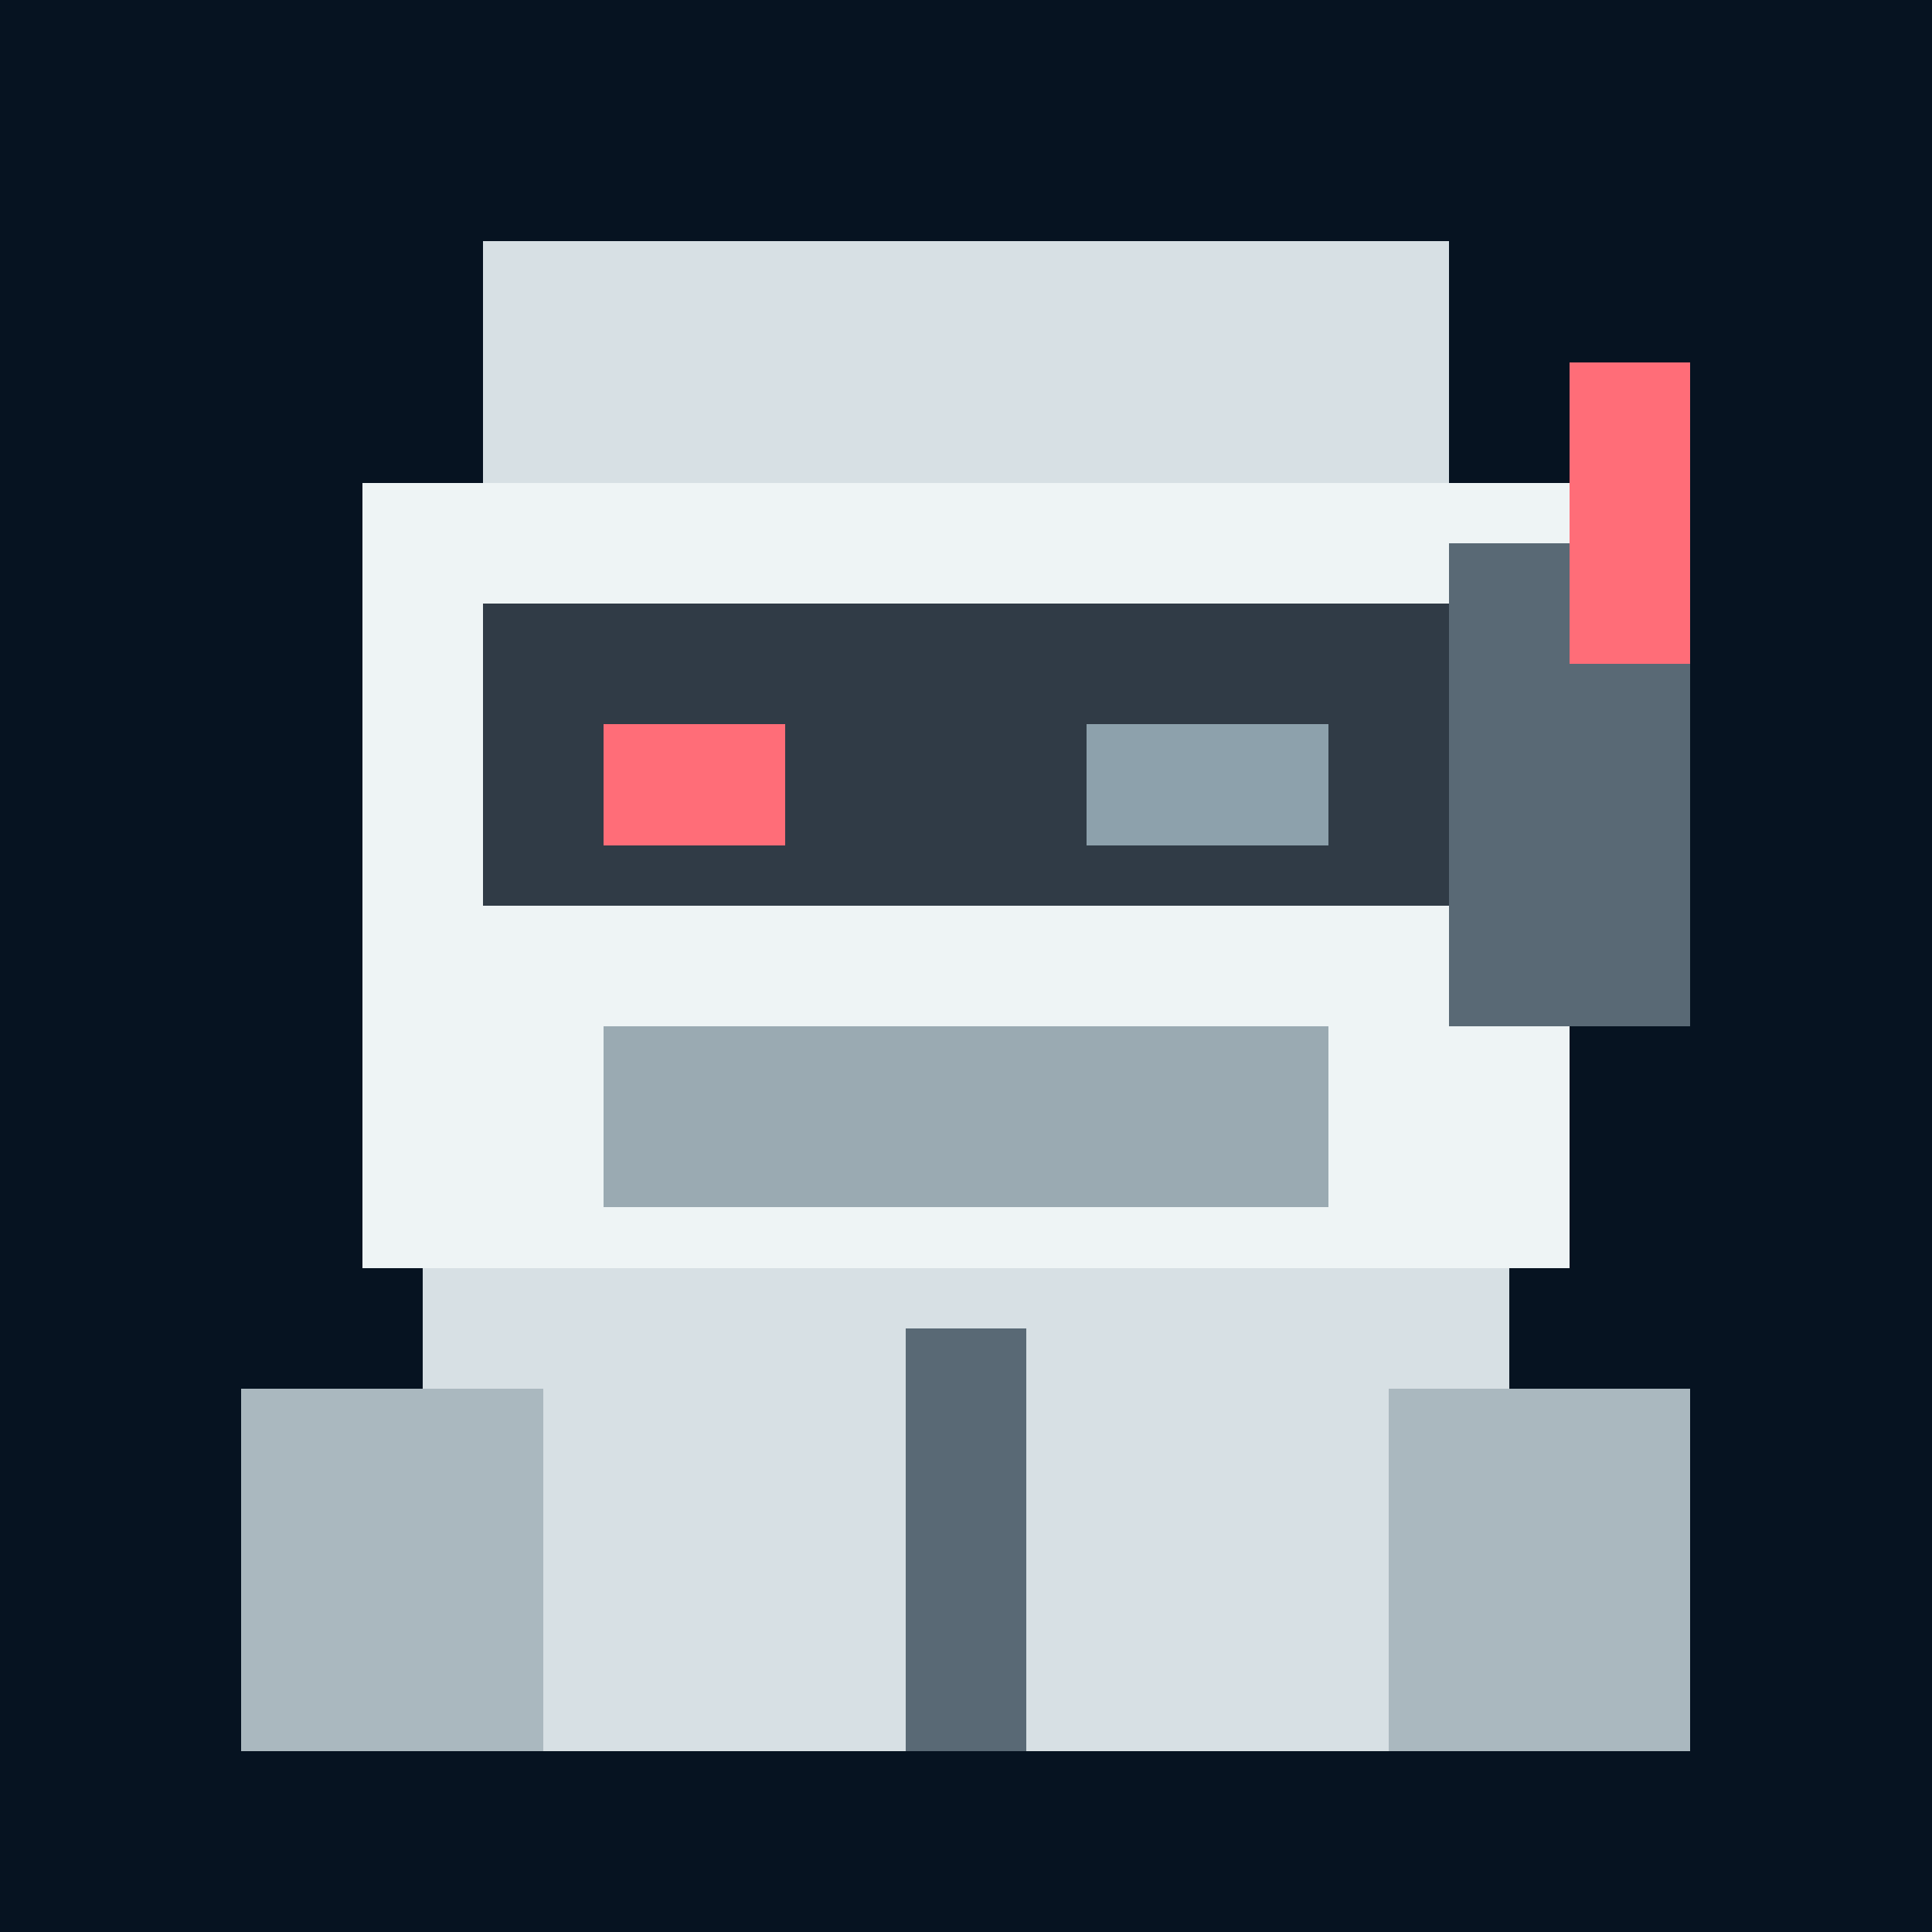
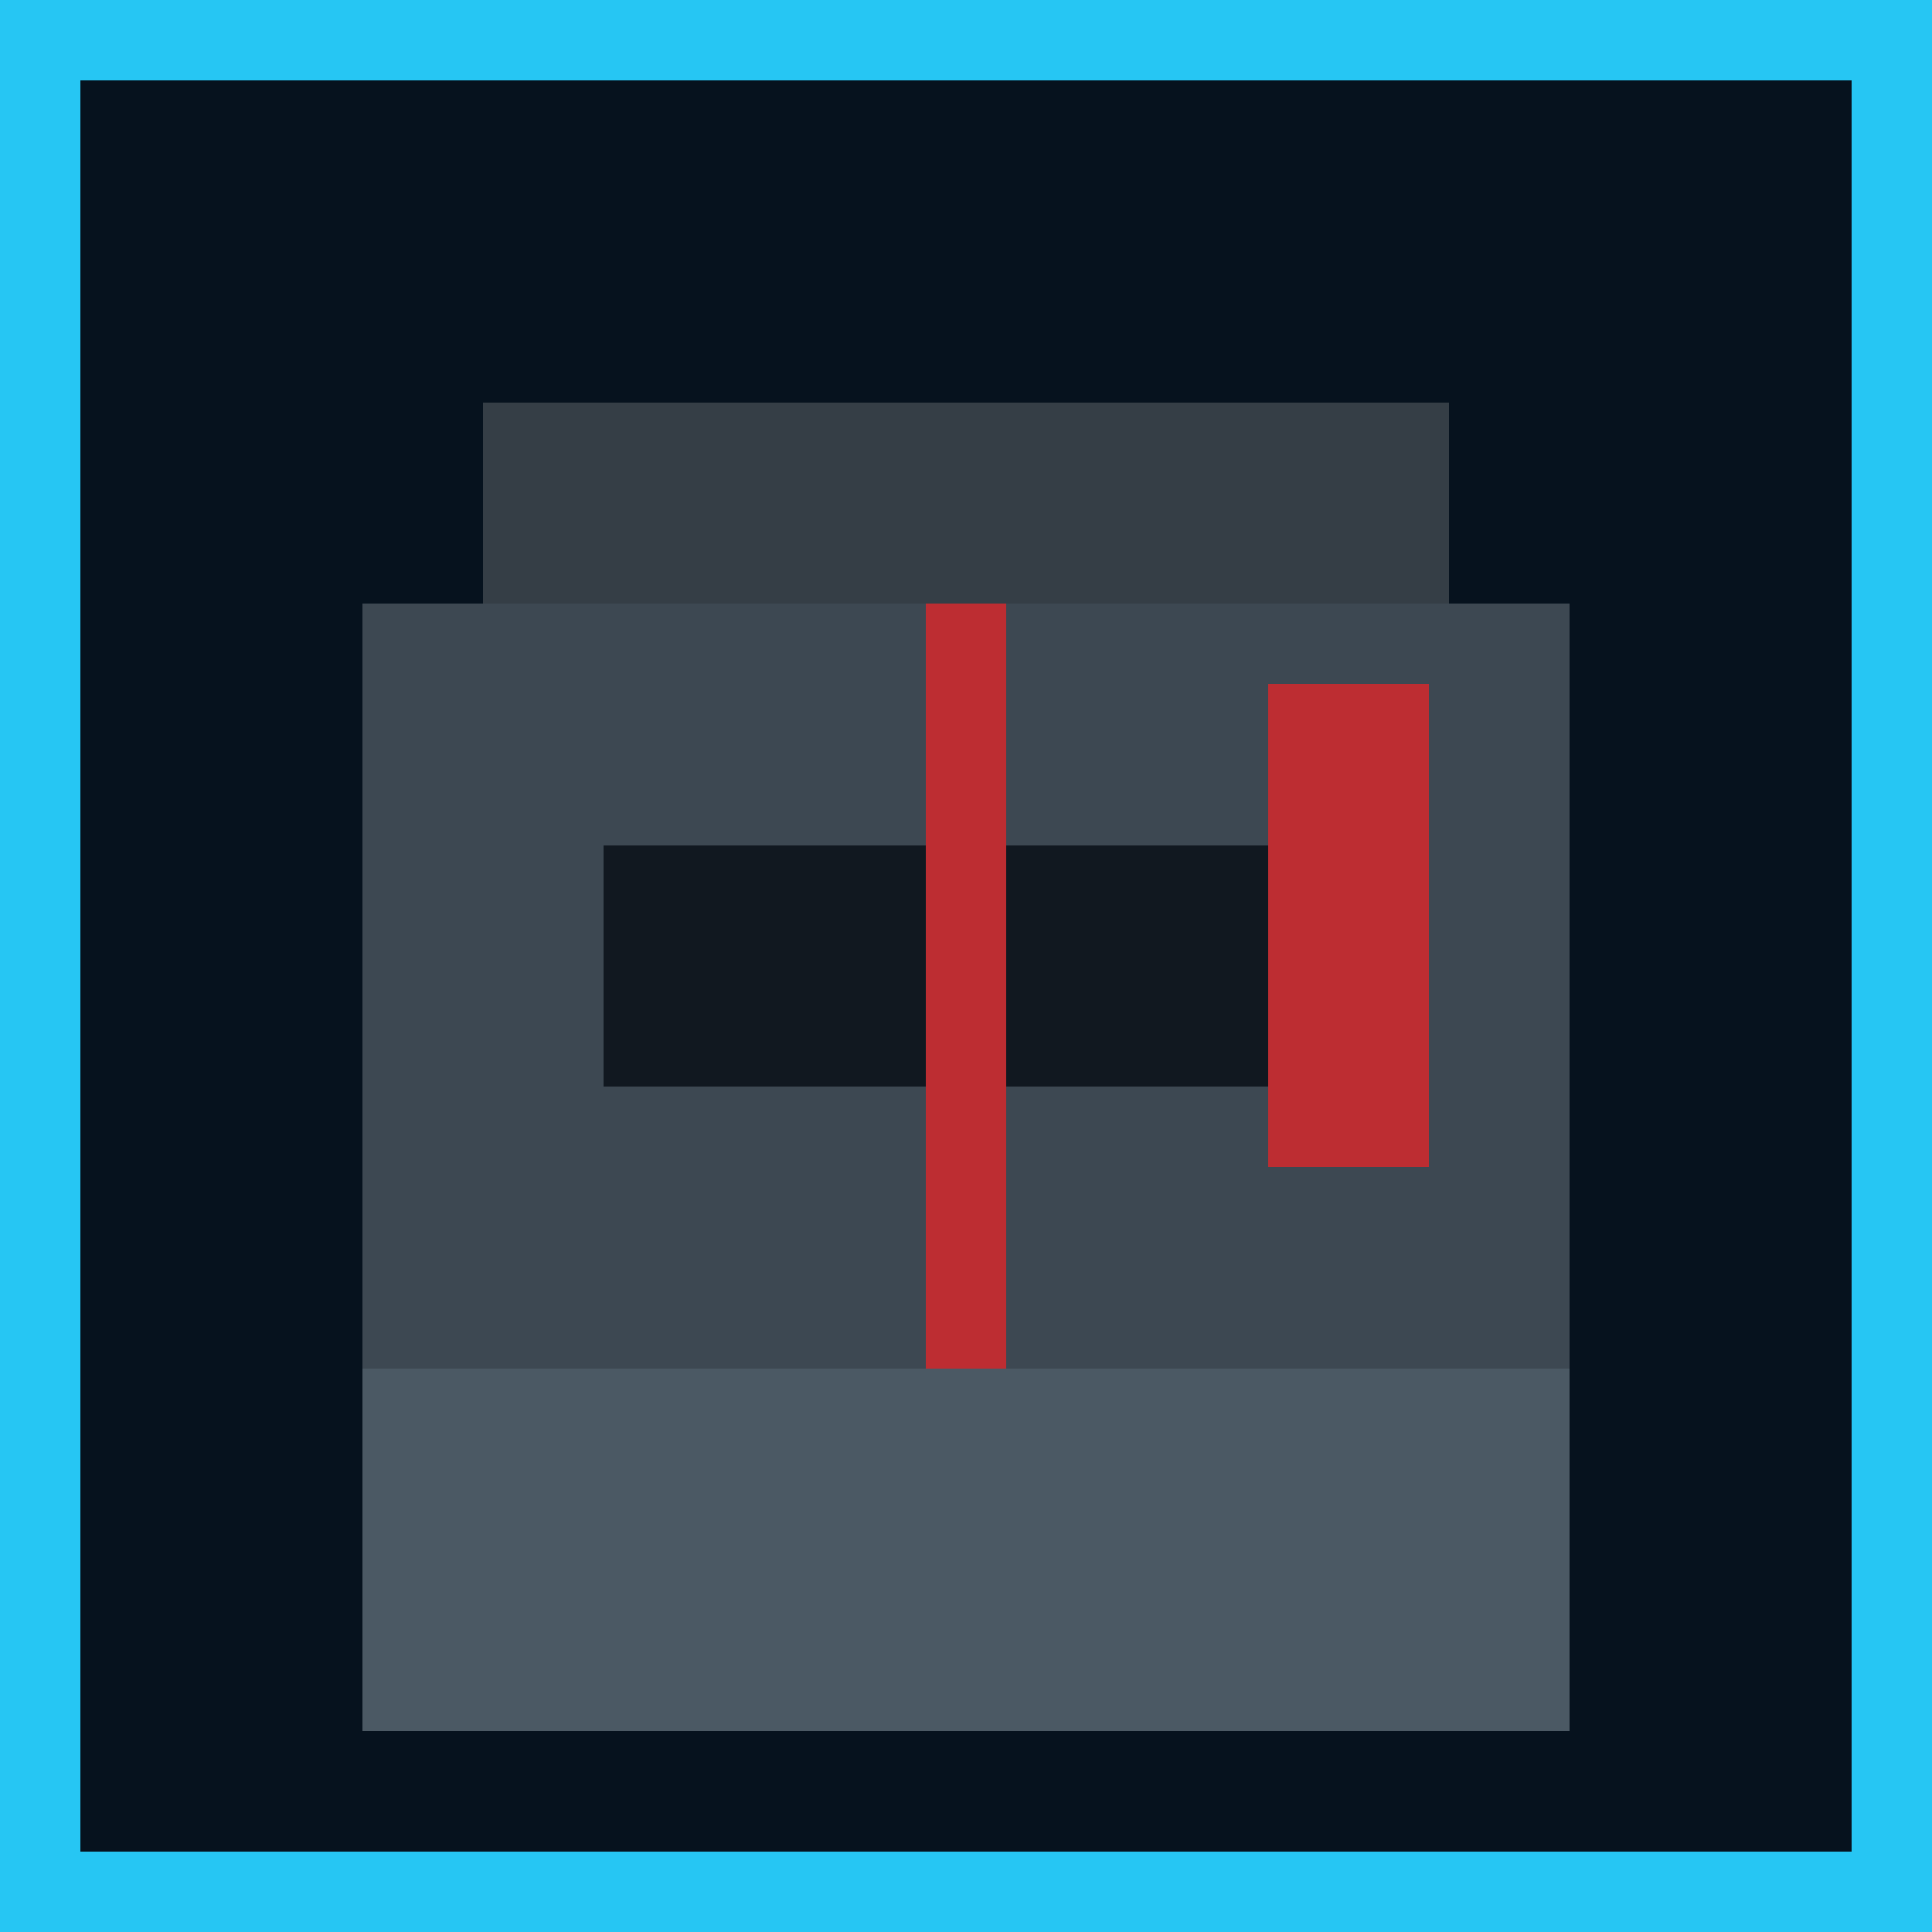
- <svg xmlns="http://www.w3.org/2000/svg" viewBox="0 0 32 32" shape-rendering="crispEdges">
-   <rect width="32" height="32" fill="#061321" />
-   <rect x="8" y="4" width="16" height="4" fill="#d7e0e4" />
-   <rect x="6" y="8" width="20" height="13" fill="#eef4f5" />
-   <rect x="8" y="10" width="16" height="5" fill="#303b46" />
-   <rect x="10" y="12" width="3" height="2" fill="#ff6d78" />
-   <rect x="18" y="12" width="4" height="2" fill="#8da1ac" />
-   <rect x="24" y="9" width="4" height="8" fill="#596975" />
-   <rect x="26" y="6" width="2" height="5" fill="#ff6d78" />
-   <rect x="10" y="17" width="12" height="3" fill="#9aaab2" />
-   <rect x="7" y="21" width="18" height="8" fill="#d7e0e4" />
-   <rect x="4" y="23" width="5" height="6" fill="#aab8bf" />
-   <rect x="23" y="23" width="5" height="6" fill="#aab8bf" />
-   <rect x="15" y="22" width="2" height="7" fill="#596975" />
+ <svg xmlns="http://www.w3.org/2000/svg" width="96" height="96" viewBox="0 0 96 96" shape-rendering="crispEdges">
+   <rect width="96" height="96" fill="#06121e" />
+   <rect x="2" y="2" width="92" height="92" fill="none" stroke="#26c6f3" stroke-width="4" />
+   <rect x="24" y="20" width="48" height="12" fill="#353e46" />
+   <rect x="18" y="30" width="60" height="38" fill="#3d4852" />
+   <rect x="30" y="42" width="36" height="12" fill="#111820" />
+   <rect x="63" y="34" width="8" height="24" fill="#bd2d32" />
+   <rect x="18" y="68" width="60" height="18" fill="#4b5964" />
+   <rect x="46" y="30" width="4" height="38" fill="#bd2d32" />
</svg>
